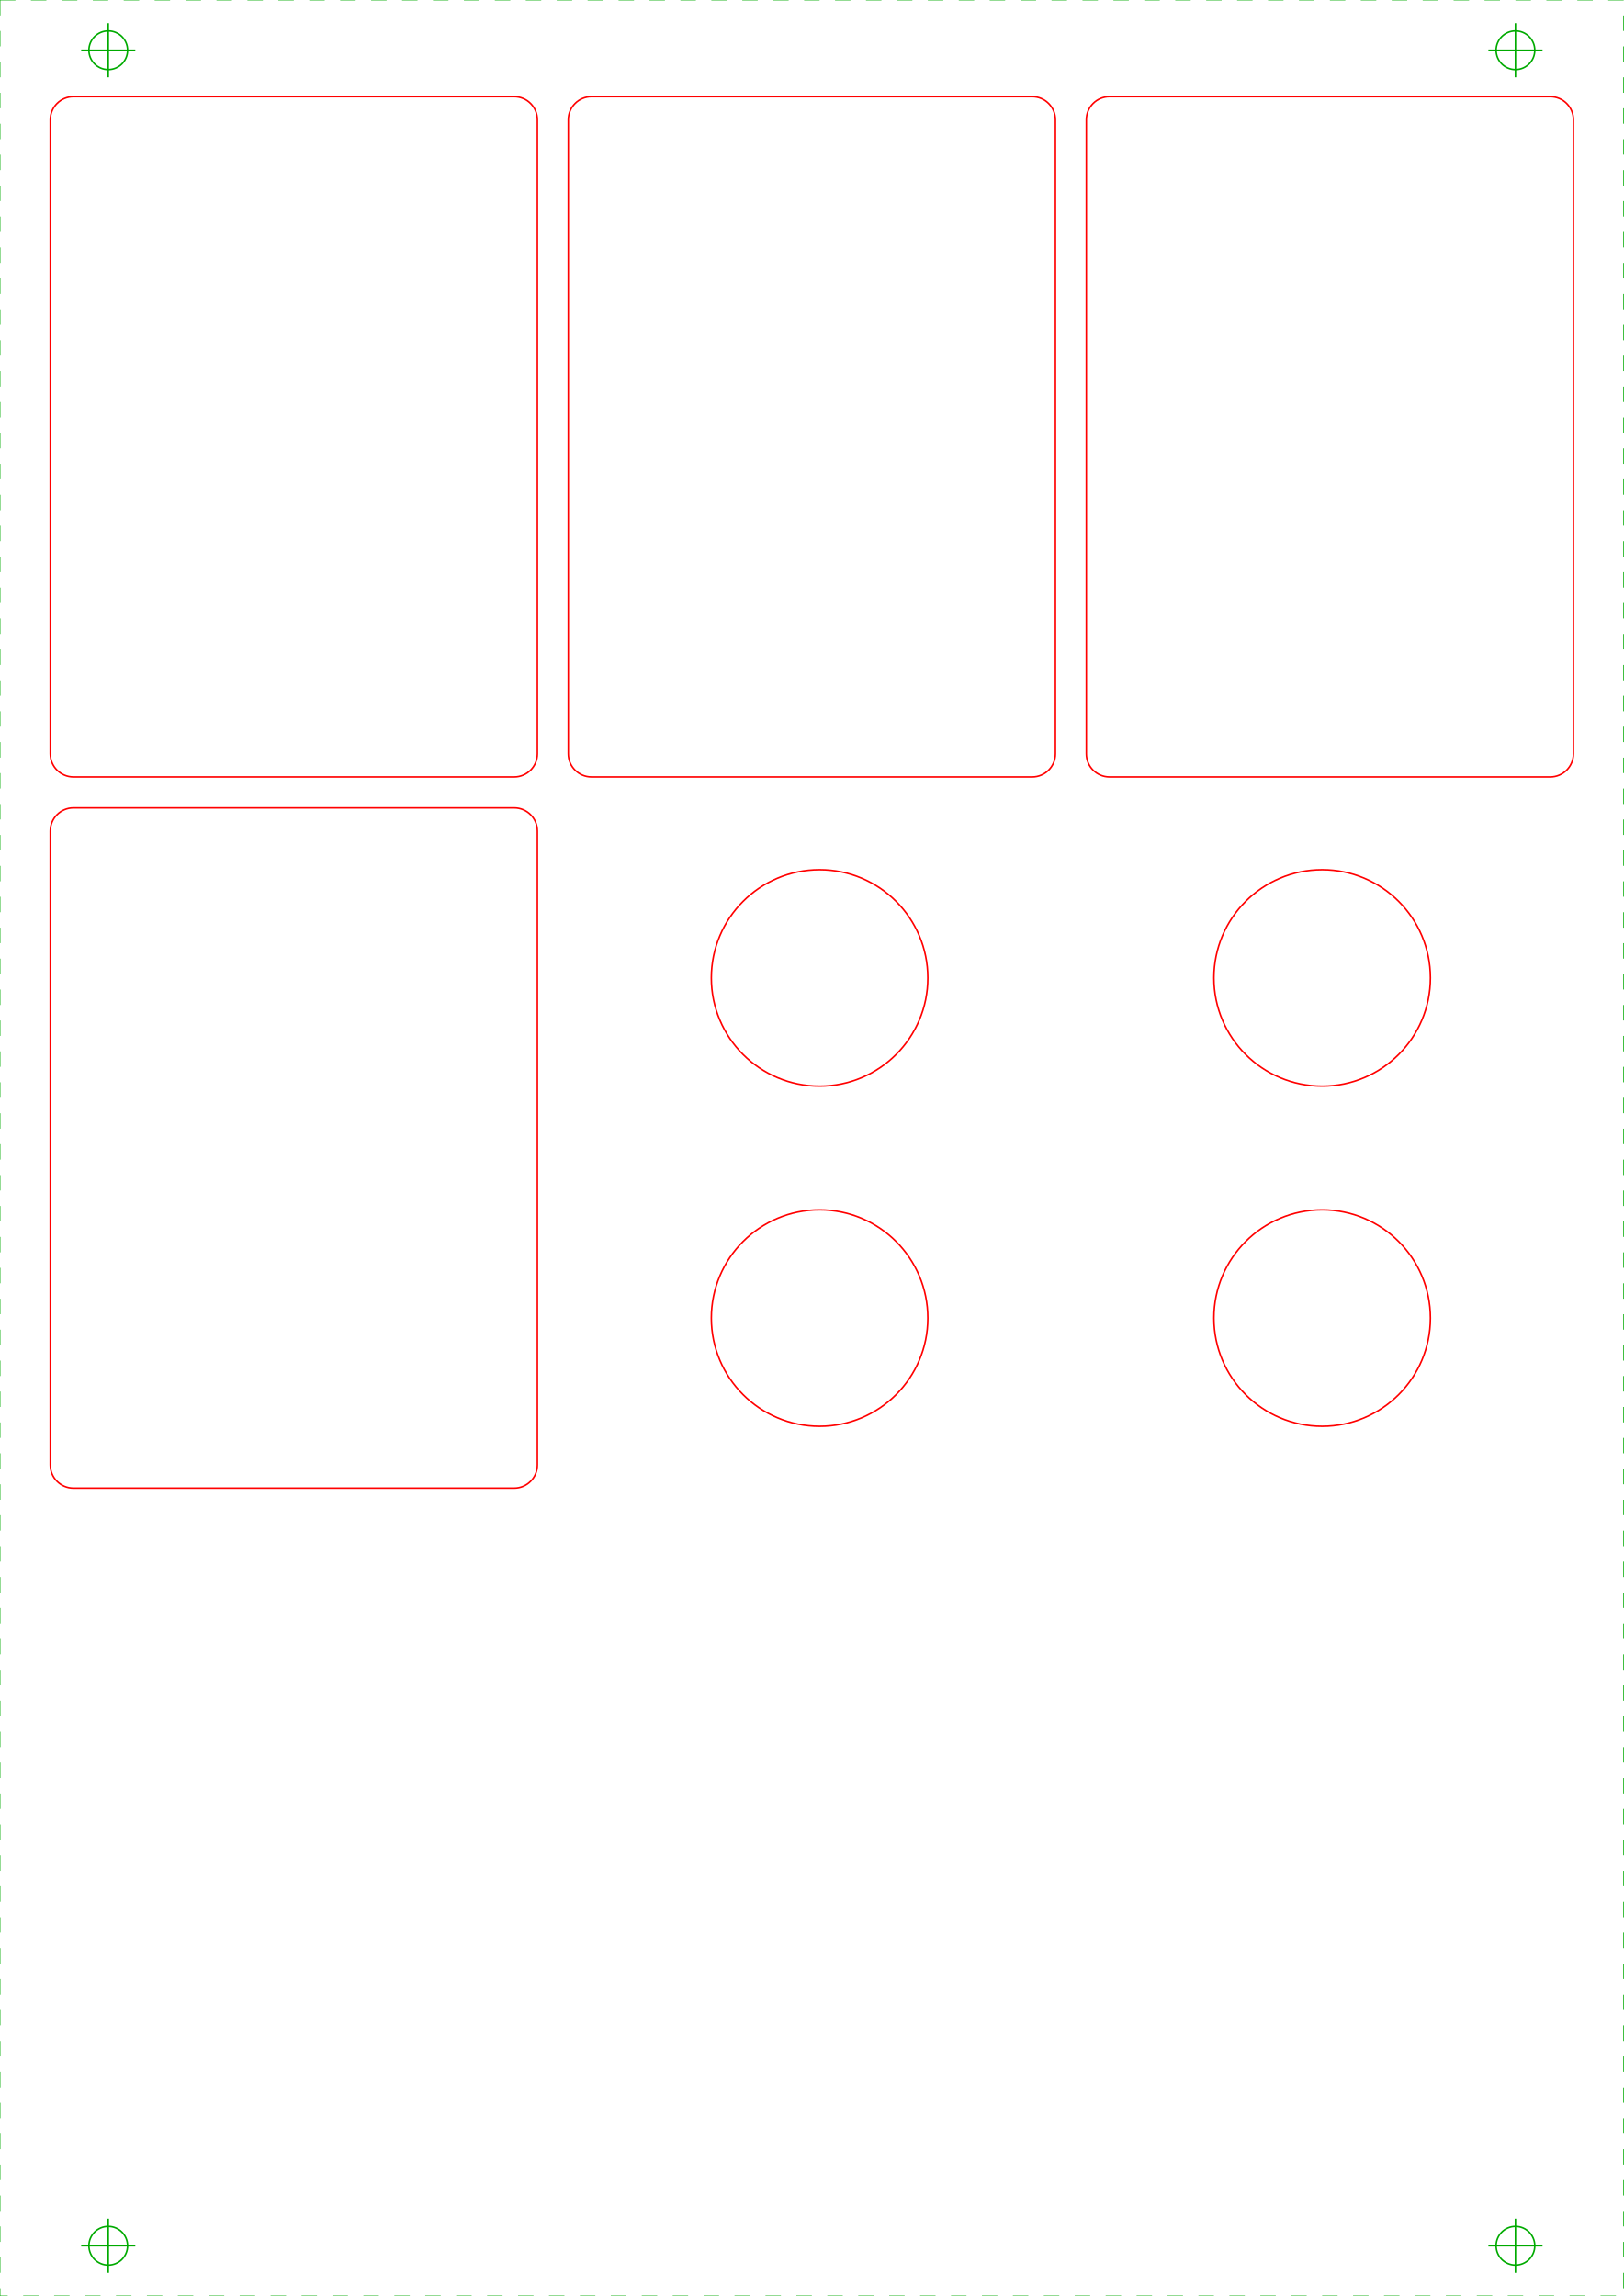
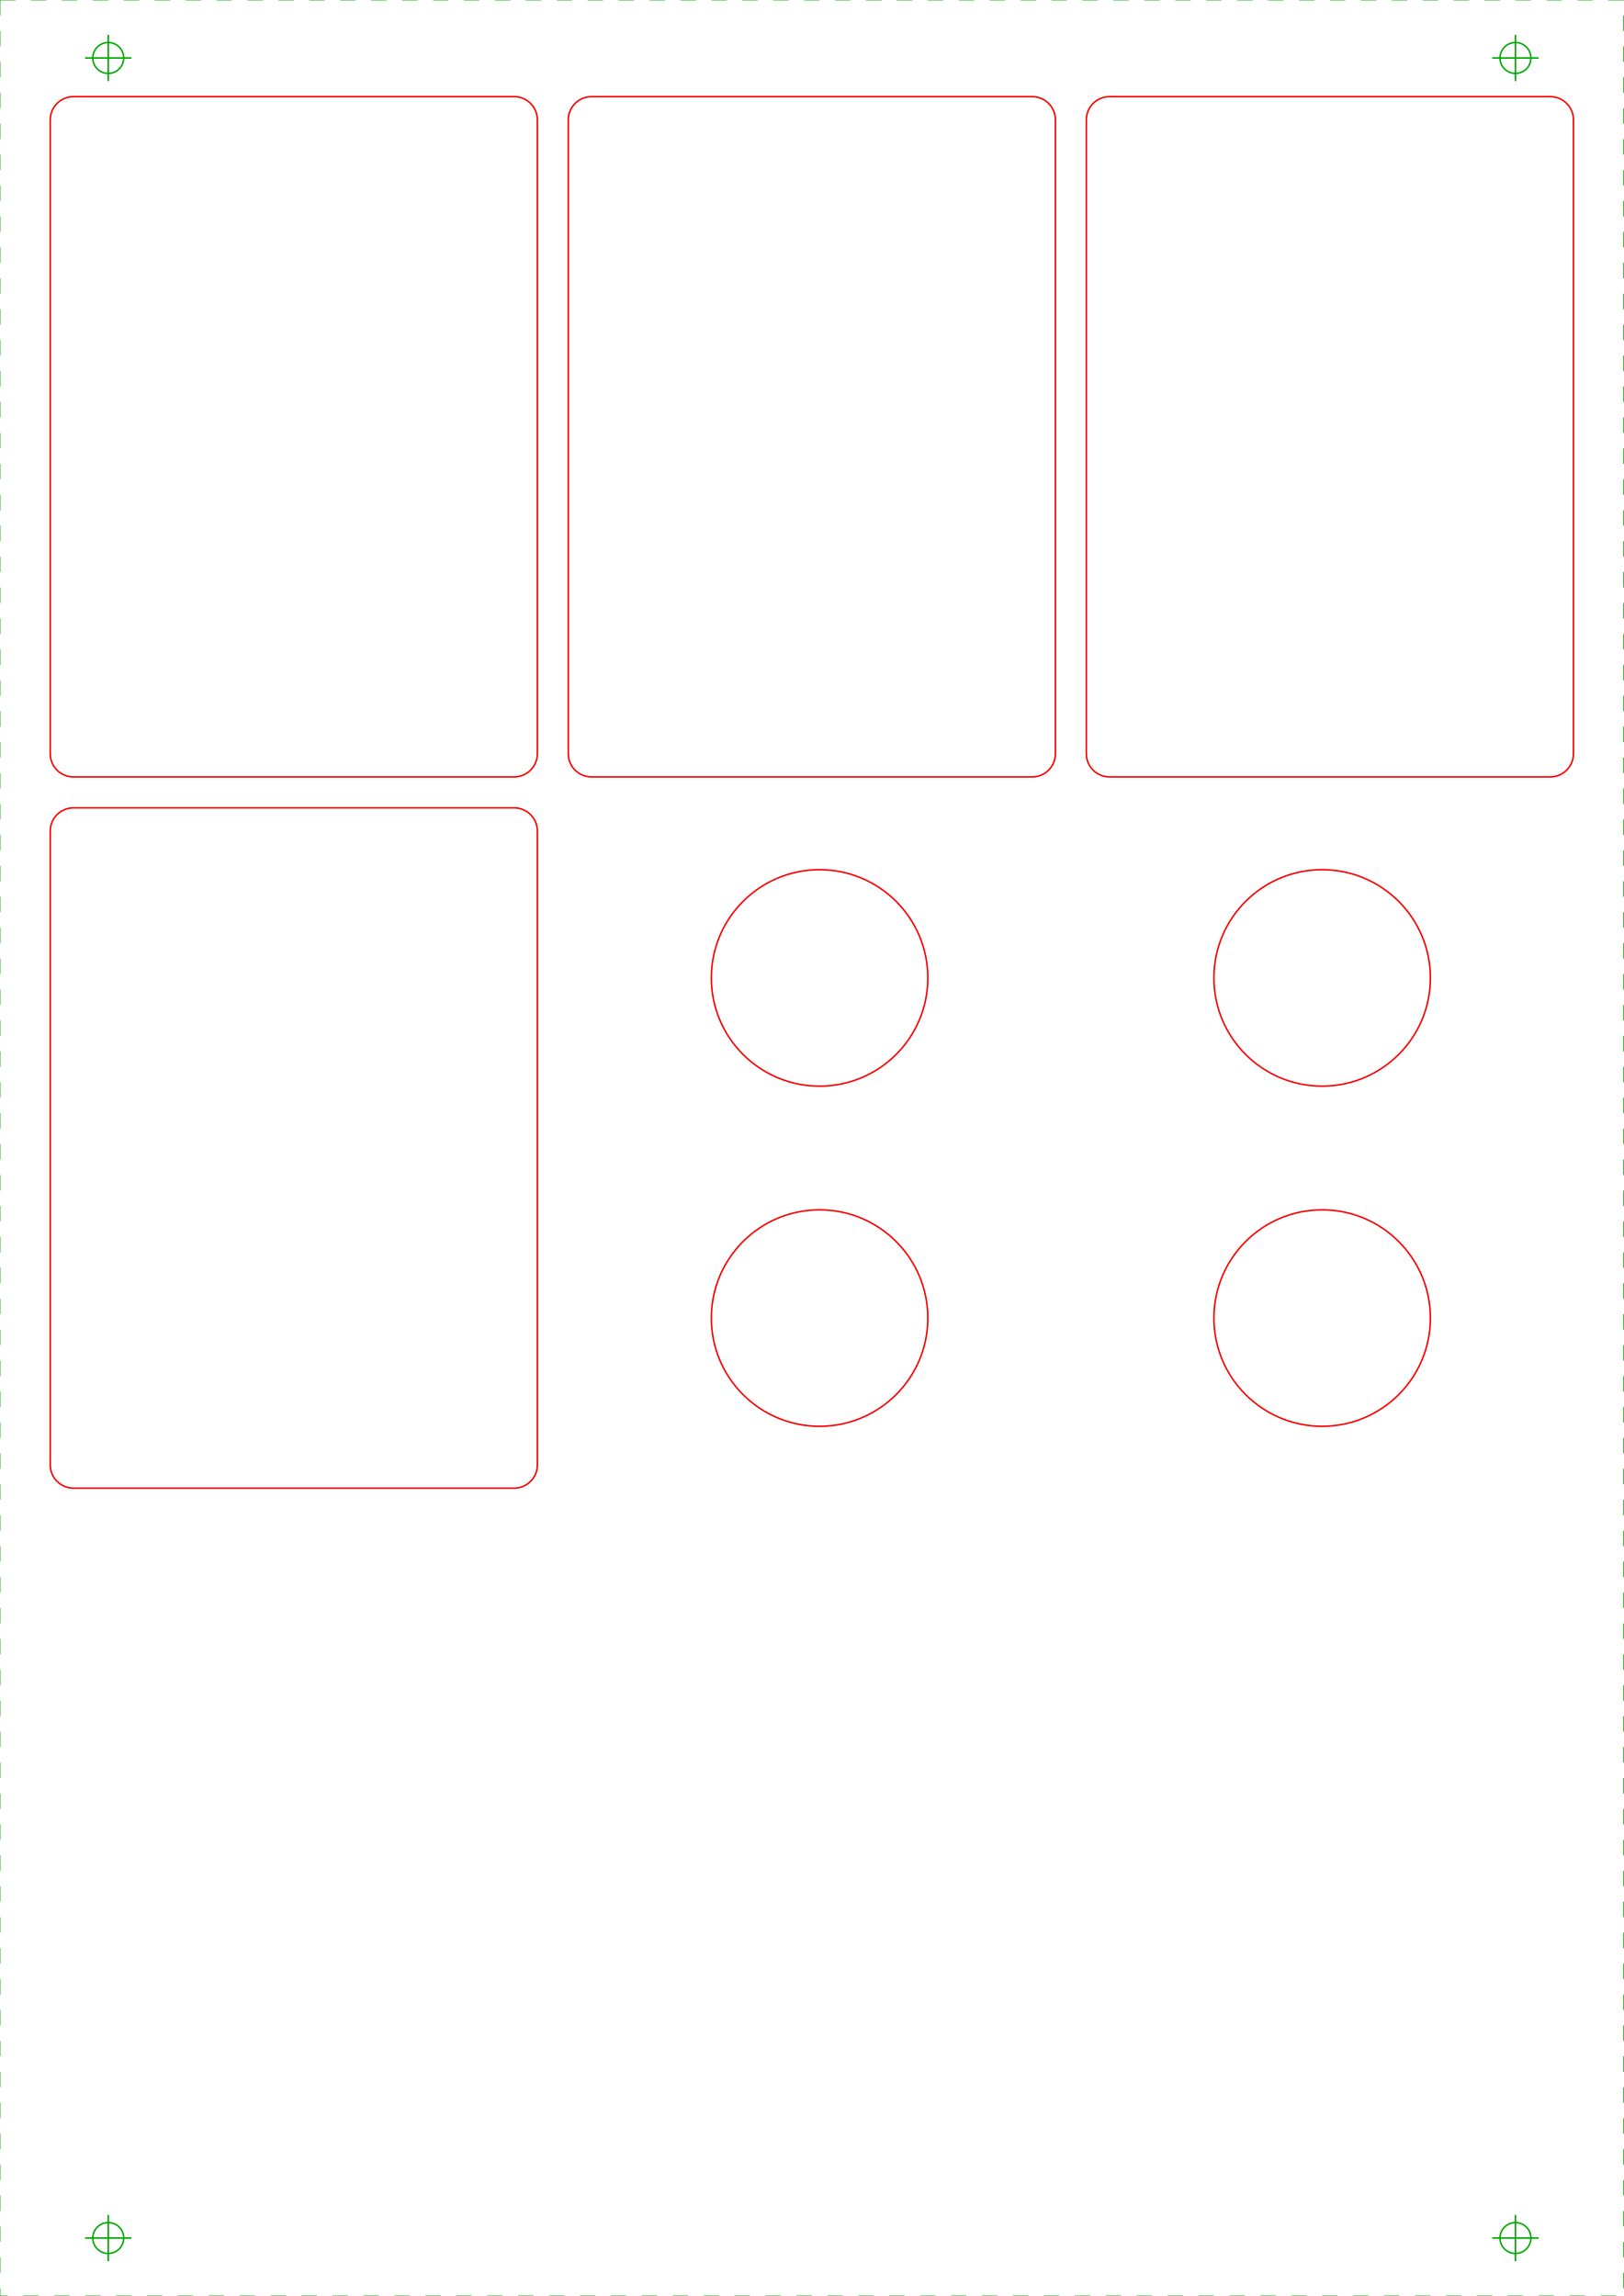
<svg xmlns="http://www.w3.org/2000/svg" width="210mm" height="297mm" viewBox="0 0 210 297">
  <rect id="A4_riferimento" x="0" y="0" width="210" height="297" fill="none" stroke="#00AA00" stroke-width="0.1" stroke-dasharray="2 2" />
  <g id="MARK" fill="none" stroke="#00AA00" stroke-width="0.2">
-     <path d="M 11.50 6.50 A 2.5 2.5 0 1 0 16.50 6.50 A 2.5 2.5 0 1 0 11.50 6.50 Z" />
-     <path d="M 193.50 6.50 A 2.5 2.5 0 1 0 198.50 6.50 A 2.5 2.5 0 1 0 193.50 6.50 Z" />
-     <path d="M 11.50 290.50 A 2.5 2.5 0 1 0 16.50 290.50 A 2.5 2.5 0 1 0 11.50 290.50 Z" />
-     <path d="M 193.50 290.50 A 2.5 2.5 0 1 0 198.50 290.50 A 2.5 2.5 0 1 0 193.50 290.50 Z" />
-     <path d="M 10.5 6.5 H 17.5 M 14 3.0 V 10.0" />
-     <path d="M 192.5 6.5 H 199.5 M 196 3.0 V 10.0" />
-     <path d="M 10.5 290.5 H 17.5 M 14 287.0 V 294.0" />
-     <path d="M 192.5 290.5 H 199.5 M 196 287.0 V 294.0" />
+     <path d="M 12.00 7.50 A 2 2 0 1 0 16.00 7.50 A 2 2 0 1 0 12.00 7.50 Z" />
+     <path d="M 194.00 7.50 A 2 2 0 1 0 198.00 7.50 A 2 2 0 1 0 194.00 7.50 Z" />
+     <path d="M 12.00 289.50 A 2 2 0 1 0 16.00 289.50 A 2 2 0 1 0 12.00 289.50 Z" />
+     <path d="M 194.00 289.50 A 2 2 0 1 0 198.00 289.50 A 2 2 0 1 0 194.00 289.50 Z" />
+     <path d="M 11 7.5 H 17 M 14 4.5 V 10.5" />
+     <path d="M 193 7.5 H 199 M 196 4.5 V 10.5" />
+     <path d="M 11 289.5 H 17 M 14 286.5 V 292.5" />
+     <path d="M 193 289.5 H 199 M 196 286.5 V 292.5" />
  </g>
  <g id="CUT" fill="none" stroke="#FF0000" stroke-width="0.2">
    <path d="M 9.50 12.50 H 66.50 A 3 3 0 0 1 69.50 15.50 V 97.50 A 3 3 0 0 1 66.50 100.50 H 9.50 A 3 3 0 0 1 6.50 97.50 V 15.50 A 3 3 0 0 1 9.50 12.50 Z" />
    <path d="M 76.50 12.50 H 133.50 A 3 3 0 0 1 136.50 15.50 V 97.50 A 3 3 0 0 1 133.50 100.50 H 76.50 A 3 3 0 0 1 73.50 97.50 V 15.50 A 3 3 0 0 1 76.50 12.50 Z" />
    <path d="M 143.50 12.50 H 200.50 A 3 3 0 0 1 203.50 15.50 V 97.50 A 3 3 0 0 1 200.50 100.50 H 143.50 A 3 3 0 0 1 140.50 97.50 V 15.50 A 3 3 0 0 1 143.50 12.50 Z" />
    <path d="M 9.50 104.50 H 66.50 A 3 3 0 0 1 69.50 107.50 V 189.50 A 3 3 0 0 1 66.50 192.50 H 9.50 A 3 3 0 0 1 6.50 189.50 V 107.50 A 3 3 0 0 1 9.50 104.50 Z" />
    <path d="M 92.00 126.50 A 14 14 0 1 0 120.00 126.50 A 14 14 0 1 0 92.00 126.50 Z" />
    <path d="M 157.00 126.50 A 14 14 0 1 0 185.00 126.50 A 14 14 0 1 0 157.00 126.50 Z" />
    <path d="M 92.00 170.50 A 14 14 0 1 0 120.00 170.50 A 14 14 0 1 0 92.00 170.50 Z" />
    <path d="M 157.00 170.50 A 14 14 0 1 0 185.00 170.50 A 14 14 0 1 0 157.00 170.50 Z" />
  </g>
</svg>
